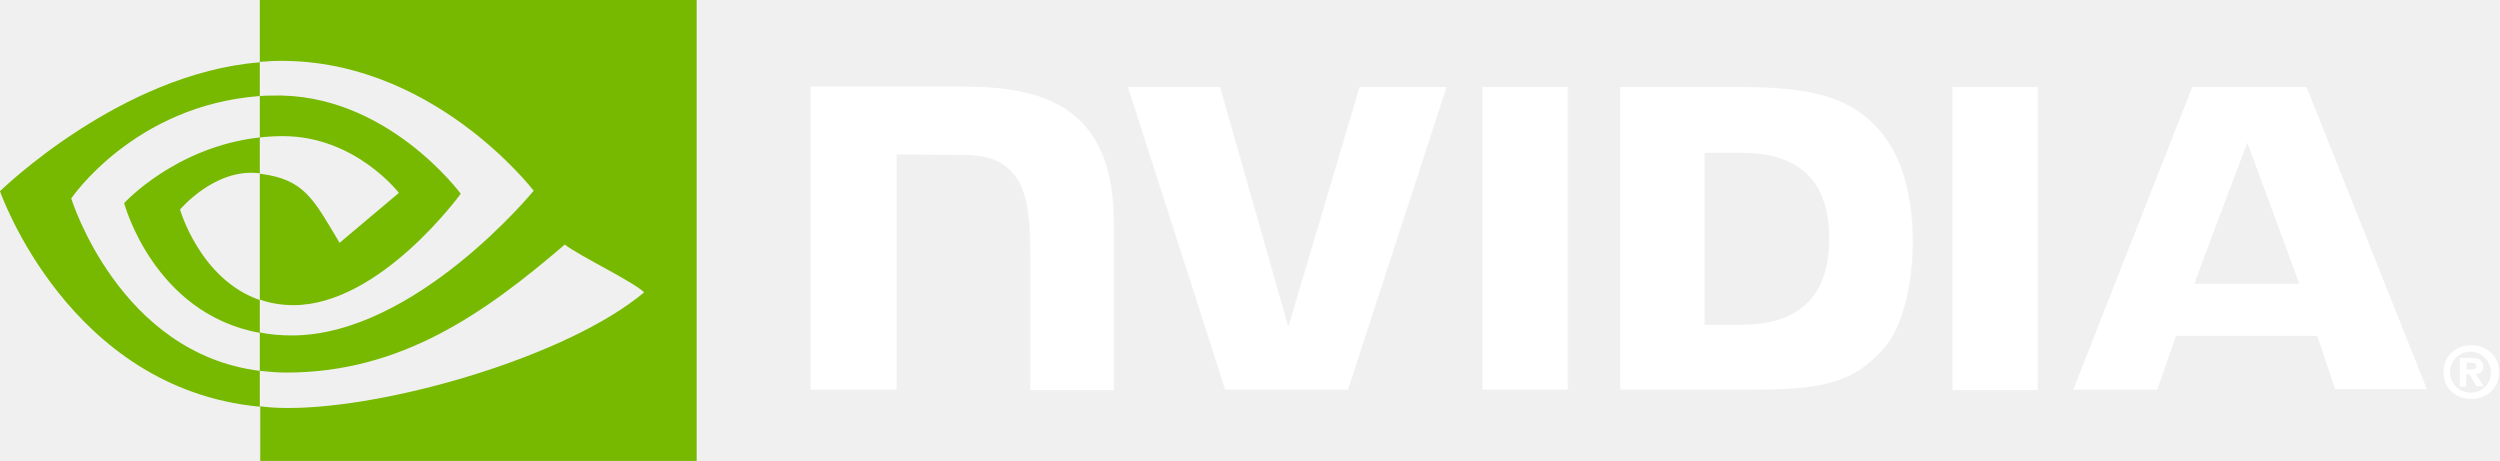
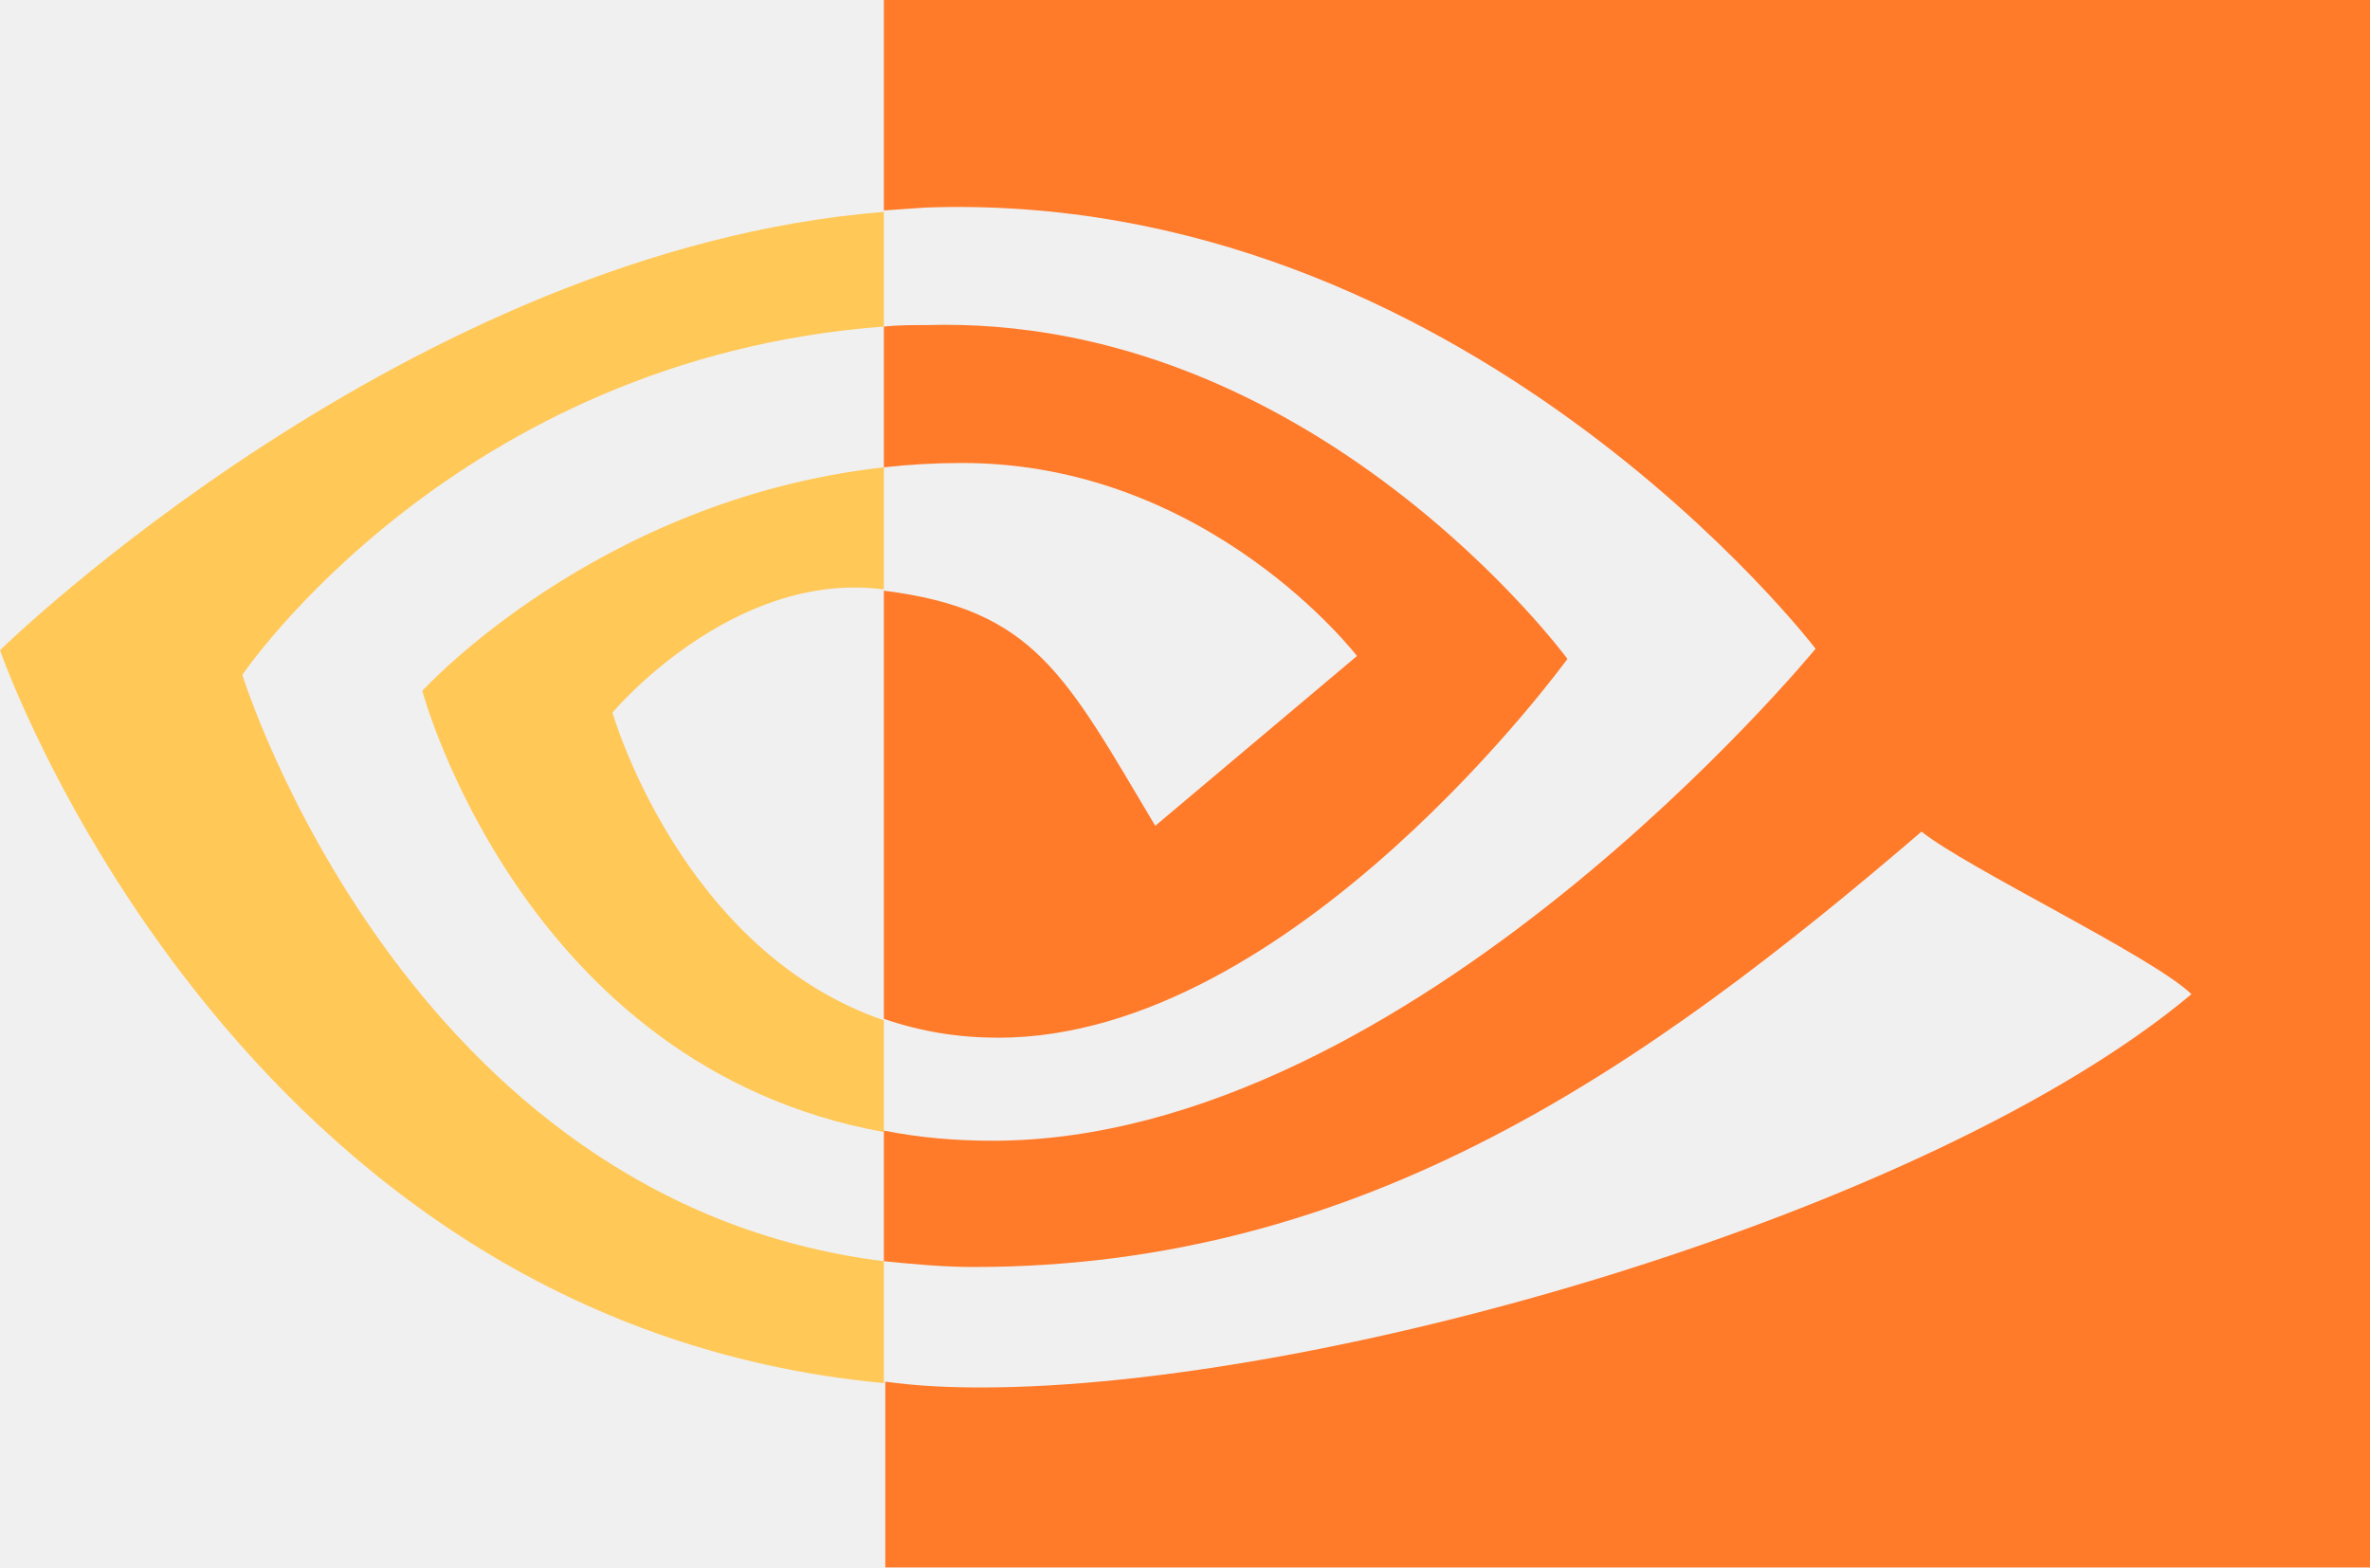
- <svg xmlns="http://www.w3.org/2000/svg" version="1.1" id="Layer_1" x="0px" y="0px" viewBox="0 0 585.8 108" style="enable-background:new 0 0 585.8 108;" xml:space="preserve">
-   <style type="text/css">
-   .st0{fill:#FFFFFF;}
- 	.st1{fill:#76B900;}
-  </style>
-   <g>
-     <path class="st0" d="M578.2,86.6V85h1c0.5,0,1.3,0.1,1.3,0.7s-0.4,0.9-1.1,0.9H578.2 M578.2,87.7h0.7l1.6,2.8h1.7l-1.8-2.9   c0.9,0.1,1.6-0.6,1.7-1.5v-0.2c0-1.6-1.1-2-2.9-2h-2.6v6.7h1.5V87.7 M585.8,87.2c0-4-3.1-6.3-6.5-6.3s-6.5,2.3-6.5,6.3   s3.1,6.3,6.5,6.3S585.8,91.2,585.8,87.2 M583.9,87.2c0.1,2.5-1.9,4.7-4.4,4.8h-0.2c-2.6,0.1-4.9-2-5-4.6c-0.1-2.6,2-4.9,4.6-5   c2.6-0.1,4.9,2,5,4.6C583.9,87.1,583.9,87.1,583.9,87.2z">
-   </path>
-     <path class="st0" d="M347.5,20.4v70.9h20V20.4H347.5z M190,20.3v71h20.2V36.2l15.7,0.1c5.2,0,8.8,1.3,11.2,3.9   c3.2,3.4,4.4,8.8,4.4,18.8v32.4h19.6V52.1c0-28-17.8-31.8-35.3-31.8C226,20.3,190,20.3,190,20.3z M379.8,20.4v70.9h32.5   c17.3,0,23-2.9,29-9.3c4.3-4.5,7.1-14.5,7.1-25.4c0-10-2.3-18.9-6.5-24.4c-7.3-9.9-18-11.8-34-11.8   C407.8,20.4,379.8,20.4,379.8,20.4z M399.6,35.8h8.6c12.5,0,20.6,5.6,20.6,20.1s-8.1,20.2-20.6,20.2h-8.6V35.8z M318.7,20.4   l-16.7,56.2l-16-56.2h-21.6l22.8,70.9H316l23.1-70.9C339.1,20.4,318.7,20.4,318.7,20.4z M457.7,91.4h20V20.4h-20V91.4z M513.9,20.4   l-27.9,70.9h19.7l4.4-12.6h33.1l4.2,12.5h21.5l-28.2-70.8H513.9z M526.8,33.4L539,66.5h-24.6C514.3,66.5,526.8,33.4,526.8,33.4z">
-   </path>
-     <path class="st1" d="M60.9,32.2v-9.7c1-0.1,1.9-0.1,2.9-0.1c26.7-0.8,44.2,23,44.2,23S89.1,71.5,68.8,71.5c-2.7,0-5.3-0.4-7.9-1.3   V40.7c10.4,1.3,12.5,5.8,18.7,16.2l13.9-11.7c0,0-10.2-13.3-27.2-13.3C64.5,31.9,62.7,32,60.9,32.2 M60.9,0v14.5l2.9-0.2   c37.1-1.3,61.3,30.4,61.3,30.4S97.3,78.6,68.4,78.6c-2.5,0-5-0.2-7.5-0.7v9c2,0.2,4.1,0.4,6.2,0.4c26.9,0,46.4-13.8,65.3-30   c3.1,2.5,15.9,8.6,18.6,11.2c-17.9,15-59.7,27.1-83.4,27.1c-2.3,0-4.4-0.1-6.6-0.4V108h102.3V0C163.3,0,60.9,0,60.9,0z M60.9,70.3   v7.7C36,73.5,29.1,47.6,29.1,47.6s12-13.2,31.8-15.4v8.4h-0.1c-10.4-1.3-18.6,8.5-18.6,8.5S46.9,65.5,60.9,70.3 M16.7,46.5   c0,0,14.7-21.8,44.2-24v-7.9C28.2,17.2,0,44.8,0,44.8s16,46.3,60.9,50.5v-8.4C27.9,82.8,16.7,46.5,16.7,46.5z">
-   </path>
-   </g>
+ <svg xmlns="http://www.w3.org/2000/svg" width="163.3" height="108" viewBox="0 0 163.3 108" fill="none">
+   <path d="M60.9,32.2v-9.7c1-0.1,1.9-0.1,2.9-0.1c26.7-0.8,44.2,23,44.2,23S89.1,71.5,68.8,71.5c-2.7,0-5.3-0.4-7.9-1.3V40.7c10.4,1.3,12.5,5.8,18.7,16.2l13.9-11.7c0,0-10.2-13.3-27.2-13.3C64.5,31.9,62.7,32,60.9,32.2 M60.9,0v14.5l2.9-0.2c37.1-1.3,61.3,30.4,61.3,30.4S97.3,78.6,68.4,78.6c-2.5,0-5-0.2-7.5-0.7v9c2,0.2,4.1,0.4,6.2,0.4c26.9,0,46.4-13.8,65.3-30c3.1,2.5,15.9,8.6,18.6,11.2c-17.9,15-59.7,27.1-83.4,27.1c-2.3,0-4.4-0.1-6.6-0.4V108h102.3V0C163.3,0,60.9,0,60.9,0z" fill="#ff7a29" />
+   <path d="M60.9,70.3v7.7C36,73.5,29.1,47.6,29.1,47.6s12-13.2,31.8-15.4v8.4h-0.1c-10.4-1.3-18.6,8.5-18.6,8.5S46.9,65.5,60.9,70.3 M16.7,46.5c0,0,14.7-21.8,44.2-24v-7.9C28.2,17.2,0,44.8,0,44.8s16,46.3,60.9,50.5v-8.4C27.9,82.8,16.7,46.5,16.7,46.5z" fill="#ffc857" />
</svg>
